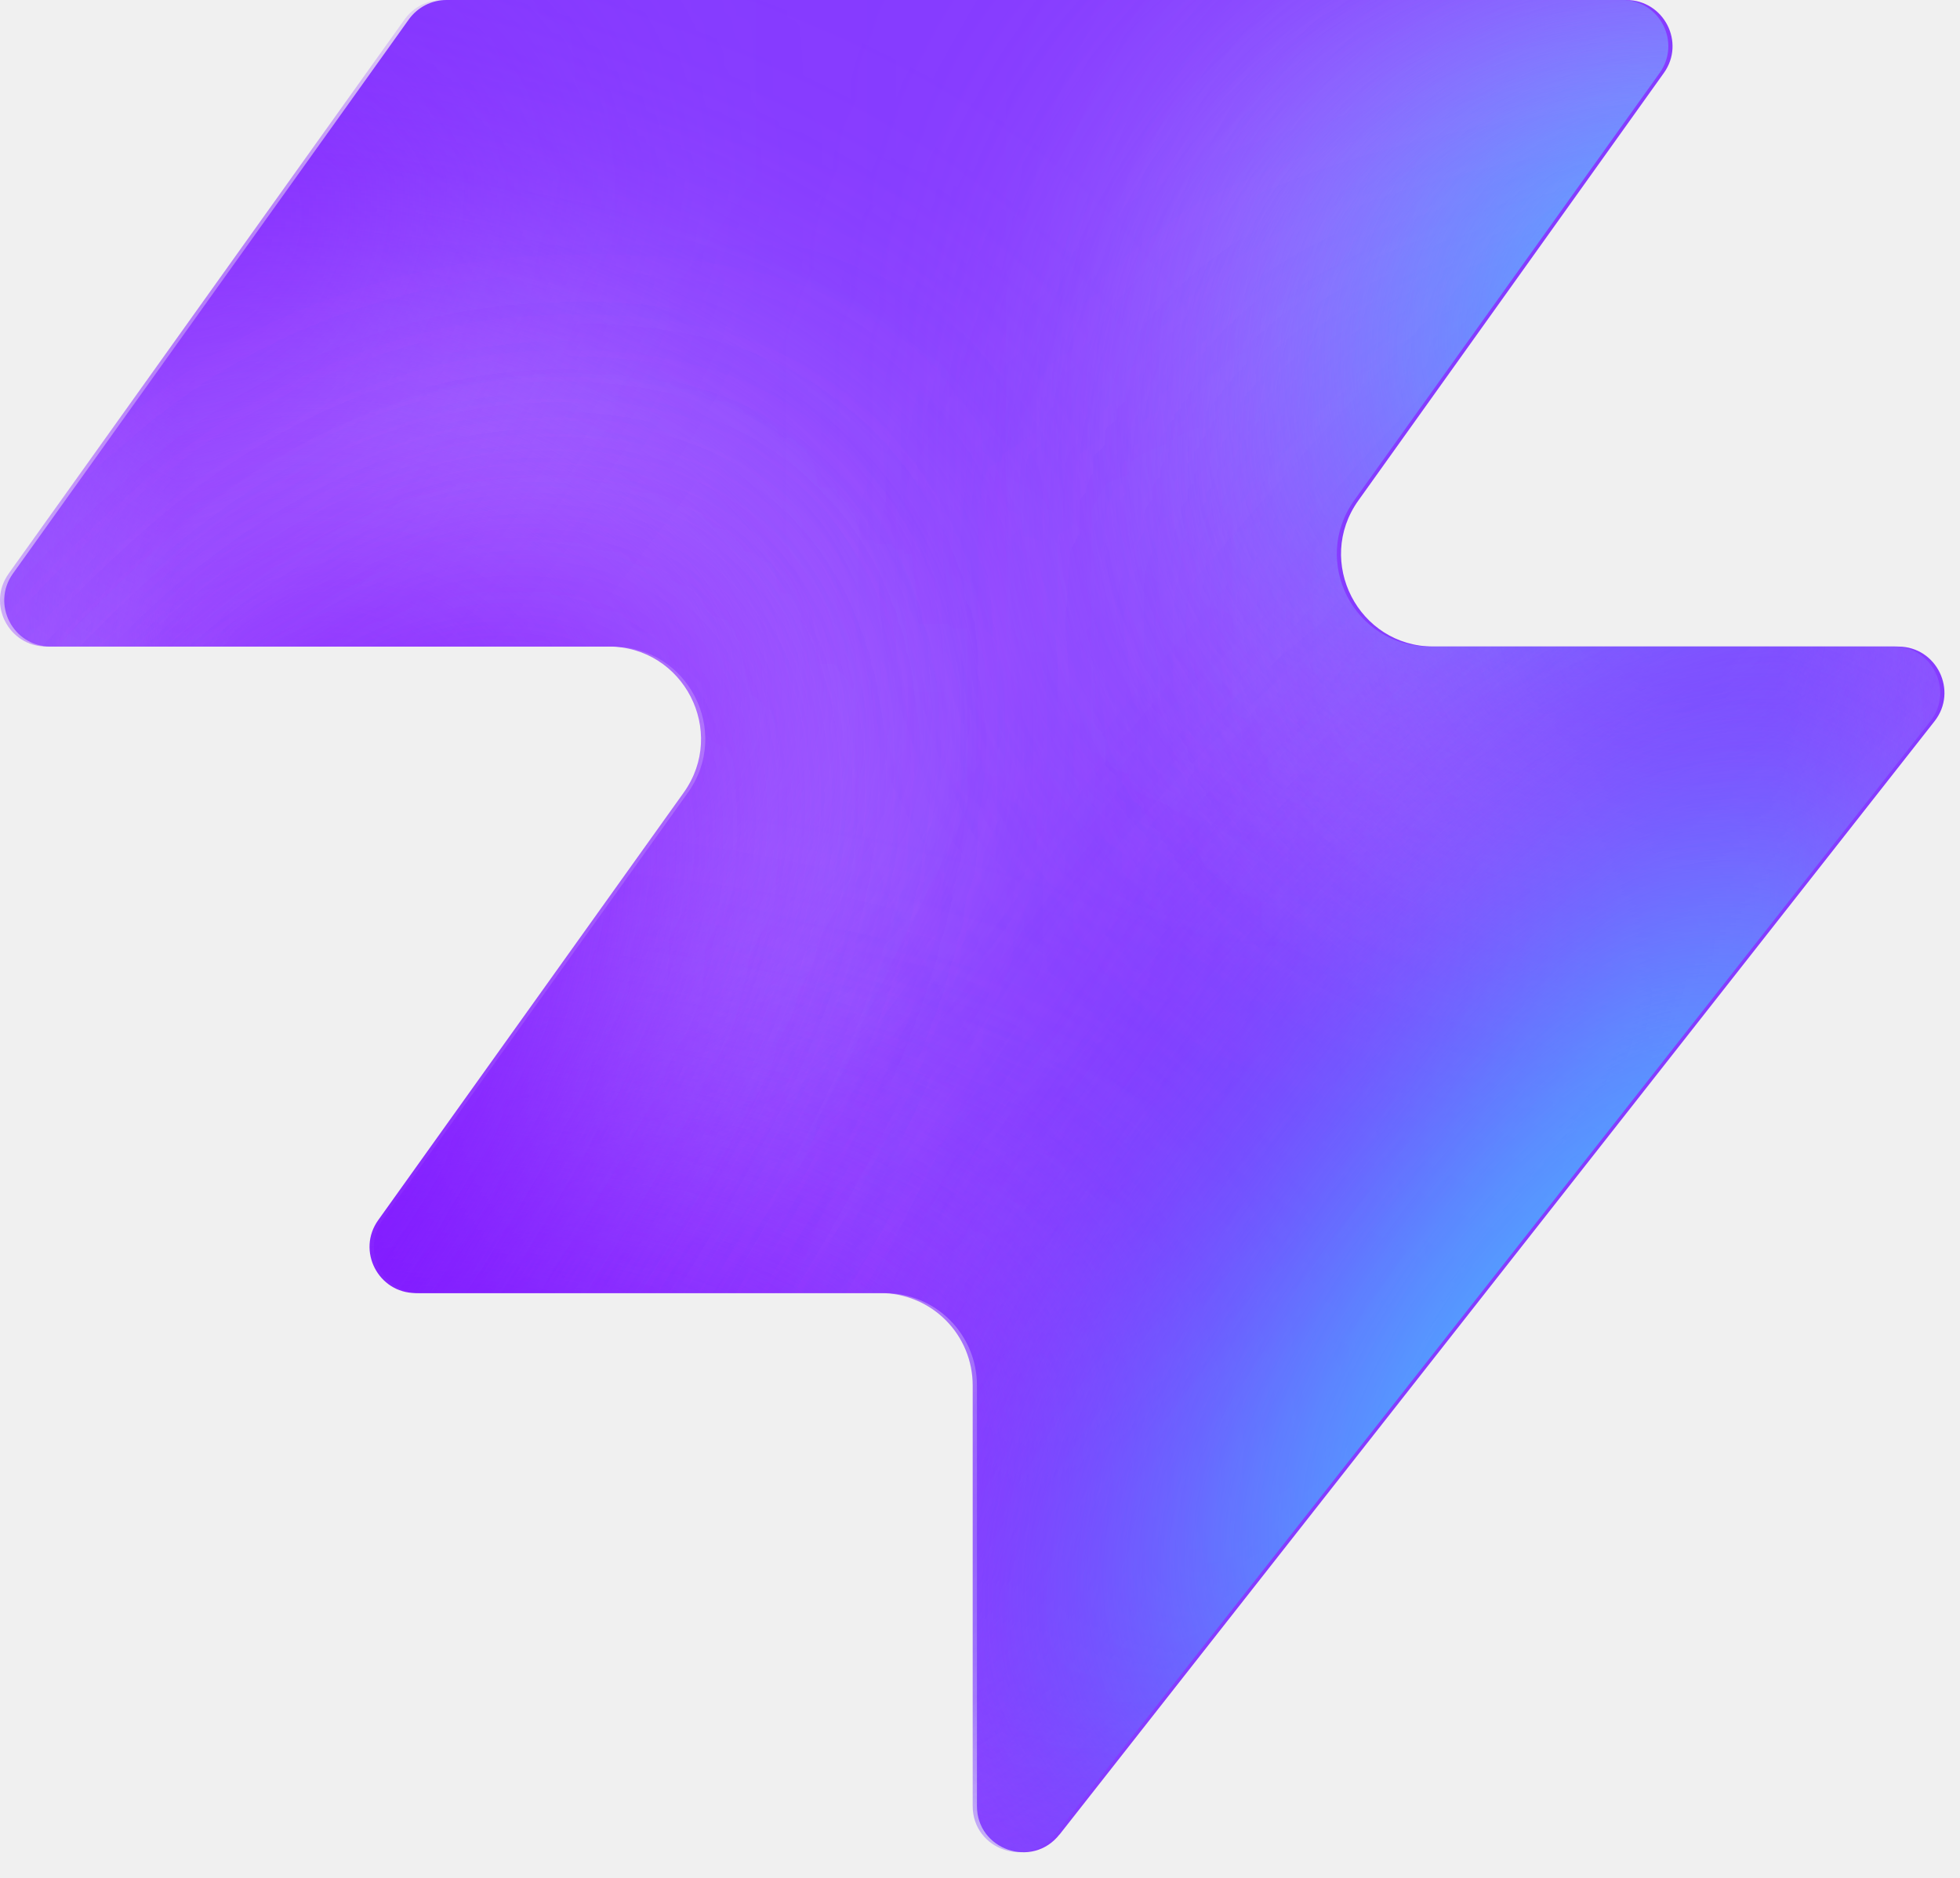
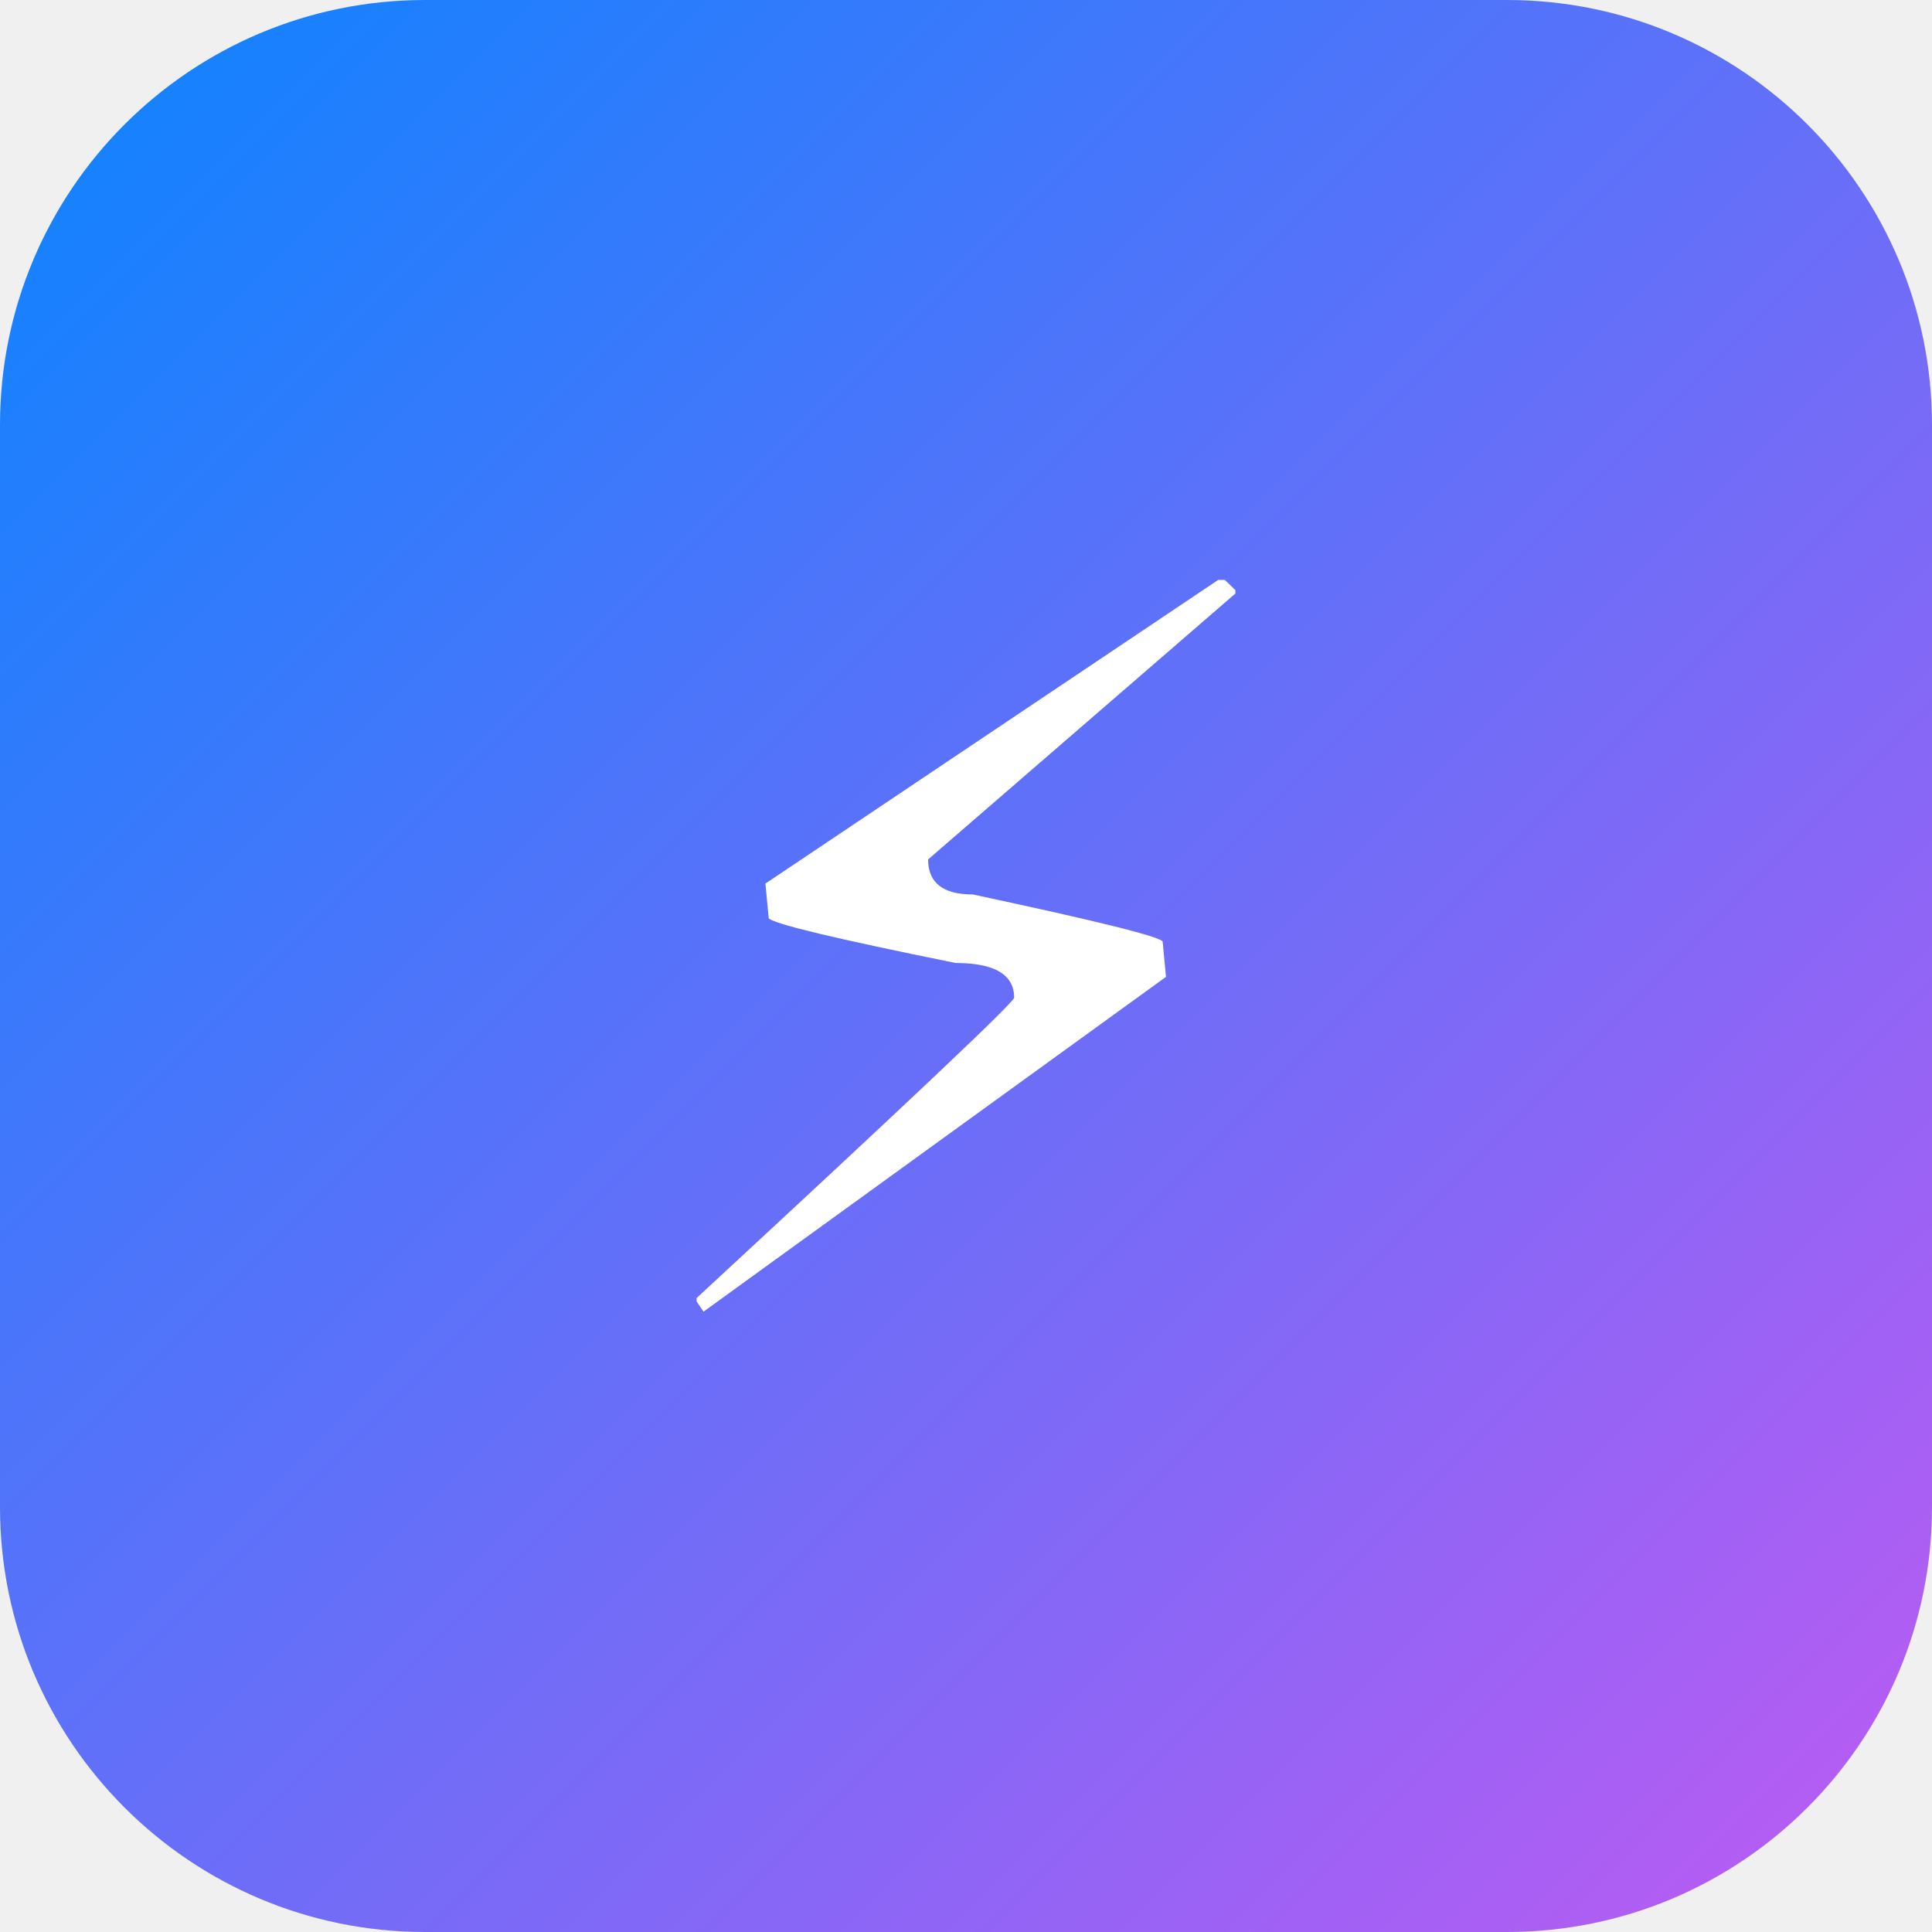
- <svg xmlns="http://www.w3.org/2000/svg" width="48" height="46" fill="none" viewBox="0 0 48 46">
-   <path fill="#863bff" d="M25.946 44.938c-.664.845-2.021.375-2.021-.698V33.937a2.26 2.26 0 0 0-2.262-2.262H10.287c-.92 0-1.456-1.04-.92-1.788l7.48-10.471c1.07-1.497 0-3.578-1.842-3.578H1.237c-.92 0-1.456-1.04-.92-1.788L10.013.474c.214-.297.556-.474.92-.474h28.894c.92 0 1.456 1.04.92 1.788l-7.48 10.471c-1.07 1.498 0 3.579 1.842 3.579h11.377c.943 0 1.473 1.088.89 1.83L25.947 44.94z" style="fill:#863bff;fill:color(display-p3 .525 .23 1);fill-opacity:1" />
-   <mask id="a" width="48" height="46" x="0" y="0" maskUnits="userSpaceOnUse" style="mask-type:alpha">
-     <path fill="#000" d="M25.842 44.938c-.664.844-2.021.375-2.021-.698V33.937a2.26 2.26 0 0 0-2.262-2.262H10.183c-.92 0-1.456-1.04-.92-1.788l7.48-10.471c1.07-1.498 0-3.579-1.842-3.579H1.133c-.92 0-1.456-1.04-.92-1.787L9.91.473c.214-.297.556-.474.92-.474h28.894c.92 0 1.456 1.04.92 1.788l-7.48 10.471c-1.07 1.498 0 3.578 1.842 3.578h11.377c.943 0 1.473 1.088.89 1.832L25.843 44.94z" style="fill:#000;fill-opacity:1" />
-   </mask>
-   <g mask="url(#a)">
-     <g filter="url(#b)">
-       <ellipse cx="5.508" cy="14.704" fill="#ede6ff" rx="5.508" ry="14.704" style="fill:#ede6ff;fill:color(display-p3 .927 .903 1);fill-opacity:1" transform="matrix(.00324 1 1 -.00324 -4.47 31.516)" />
-     </g>
-     <g filter="url(#c)">
-       <ellipse cx="10.399" cy="29.851" fill="#ede6ff" rx="10.399" ry="29.851" style="fill:#ede6ff;fill:color(display-p3 .927 .903 1);fill-opacity:1" transform="matrix(.00324 1 1 -.00324 -39.328 7.883)" />
-     </g>
-     <g filter="url(#d)">
-       <ellipse cx="5.508" cy="30.487" fill="#7e14ff" rx="5.508" ry="30.487" style="fill:#7e14ff;fill:color(display-p3 .492 .077 1);fill-opacity:1" transform="rotate(89.814 -25.913 -14.639)scale(1 -1)" />
-     </g>
-     <g filter="url(#e)">
-       <ellipse cx="5.508" cy="30.599" fill="#7e14ff" rx="5.508" ry="30.599" style="fill:#7e14ff;fill:color(display-p3 .492 .077 1);fill-opacity:1" transform="rotate(89.814 -32.644 -3.334)scale(1 -1)" />
-     </g>
-     <g filter="url(#f)">
-       <ellipse cx="5.508" cy="30.599" fill="#7e14ff" rx="5.508" ry="30.599" style="fill:#7e14ff;fill:color(display-p3 .492 .077 1);fill-opacity:1" transform="matrix(.00324 1 1 -.00324 -34.34 30.47)" />
-     </g>
-     <g filter="url(#g)">
-       <ellipse cx="14.072" cy="22.078" fill="#ede6ff" rx="14.072" ry="22.078" style="fill:#ede6ff;fill:color(display-p3 .927 .903 1);fill-opacity:1" transform="rotate(93.35 24.506 48.493)scale(-1 1)" />
-     </g>
-     <g filter="url(#h)">
-       <ellipse cx="3.47" cy="21.501" fill="#7e14ff" rx="3.47" ry="21.501" style="fill:#7e14ff;fill:color(display-p3 .492 .077 1);fill-opacity:1" transform="rotate(89.009 28.708 47.59)scale(-1 1)" />
-     </g>
-     <g filter="url(#i)">
-       <ellipse cx="3.47" cy="21.501" fill="#7e14ff" rx="3.47" ry="21.501" style="fill:#7e14ff;fill:color(display-p3 .492 .077 1);fill-opacity:1" transform="rotate(89.009 28.708 47.59)scale(-1 1)" />
-     </g>
-     <g filter="url(#j)">
-       <ellipse cx=".387" cy="8.972" fill="#7e14ff" rx="4.407" ry="29.108" style="fill:#7e14ff;fill:color(display-p3 .492 .077 1);fill-opacity:1" transform="rotate(39.51 .387 8.972)" />
-     </g>
-     <g filter="url(#k)">
-       <ellipse cx="47.523" cy="-6.092" fill="#7e14ff" rx="4.407" ry="29.108" style="fill:#7e14ff;fill:color(display-p3 .492 .077 1);fill-opacity:1" transform="rotate(37.892 47.523 -6.092)" />
-     </g>
-     <g filter="url(#l)">
-       <ellipse cx="41.412" cy="6.333" fill="#47bfff" rx="5.971" ry="9.665" style="fill:#47bfff;fill:color(display-p3 .28 .748 1);fill-opacity:1" transform="rotate(37.892 41.412 6.333)" />
-     </g>
-     <g filter="url(#m)">
-       <ellipse cx="-1.879" cy="38.332" fill="#7e14ff" rx="4.407" ry="29.108" style="fill:#7e14ff;fill:color(display-p3 .492 .077 1);fill-opacity:1" transform="rotate(37.892 -1.88 38.332)" />
-     </g>
-     <g filter="url(#n)">
-       <ellipse cx="-1.879" cy="38.332" fill="#7e14ff" rx="4.407" ry="29.108" style="fill:#7e14ff;fill:color(display-p3 .492 .077 1);fill-opacity:1" transform="rotate(37.892 -1.88 38.332)" />
-     </g>
-     <g filter="url(#o)">
-       <ellipse cx="35.651" cy="29.907" fill="#7e14ff" rx="4.407" ry="29.108" style="fill:#7e14ff;fill:color(display-p3 .492 .077 1);fill-opacity:1" transform="rotate(37.892 35.651 29.907)" />
-     </g>
-     <g filter="url(#p)">
-       <ellipse cx="38.418" cy="32.4" fill="#47bfff" rx="5.971" ry="15.297" style="fill:#47bfff;fill:color(display-p3 .28 .748 1);fill-opacity:1" transform="rotate(37.892 38.418 32.4)" />
-     </g>
-   </g>
+ <svg xmlns="http://www.w3.org/2000/svg" viewBox="0 0 100 100">
  <defs>
-     <filter id="b" width="60.045" height="41.654" x="-19.77" y="16.149" color-interpolation-filters="sRGB" filterUnits="userSpaceOnUse">
-       <feFlood flood-opacity="0" result="BackgroundImageFix" />
-       <feBlend in="SourceGraphic" in2="BackgroundImageFix" result="shape" />
-       <feGaussianBlur result="effect1_foregroundBlur_2002_17158" stdDeviation="7.659" />
-     </filter>
-     <filter id="c" width="90.34" height="51.437" x="-54.613" y="-7.533" color-interpolation-filters="sRGB" filterUnits="userSpaceOnUse">
-       <feFlood flood-opacity="0" result="BackgroundImageFix" />
-       <feBlend in="SourceGraphic" in2="BackgroundImageFix" result="shape" />
-       <feGaussianBlur result="effect1_foregroundBlur_2002_17158" stdDeviation="7.659" />
-     </filter>
-     <filter id="d" width="79.355" height="29.4" x="-49.64" y="2.03" color-interpolation-filters="sRGB" filterUnits="userSpaceOnUse">
-       <feFlood flood-opacity="0" result="BackgroundImageFix" />
-       <feBlend in="SourceGraphic" in2="BackgroundImageFix" result="shape" />
-       <feGaussianBlur result="effect1_foregroundBlur_2002_17158" stdDeviation="4.596" />
-     </filter>
-     <filter id="e" width="79.579" height="29.4" x="-45.045" y="20.029" color-interpolation-filters="sRGB" filterUnits="userSpaceOnUse">
-       <feFlood flood-opacity="0" result="BackgroundImageFix" />
-       <feBlend in="SourceGraphic" in2="BackgroundImageFix" result="shape" />
-       <feGaussianBlur result="effect1_foregroundBlur_2002_17158" stdDeviation="4.596" />
-     </filter>
-     <filter id="f" width="79.579" height="29.4" x="-43.513" y="21.178" color-interpolation-filters="sRGB" filterUnits="userSpaceOnUse">
-       <feFlood flood-opacity="0" result="BackgroundImageFix" />
-       <feBlend in="SourceGraphic" in2="BackgroundImageFix" result="shape" />
-       <feGaussianBlur result="effect1_foregroundBlur_2002_17158" stdDeviation="4.596" />
-     </filter>
-     <filter id="g" width="74.749" height="58.852" x="15.756" y="-17.901" color-interpolation-filters="sRGB" filterUnits="userSpaceOnUse">
-       <feFlood flood-opacity="0" result="BackgroundImageFix" />
-       <feBlend in="SourceGraphic" in2="BackgroundImageFix" result="shape" />
-       <feGaussianBlur result="effect1_foregroundBlur_2002_17158" stdDeviation="7.659" />
-     </filter>
-     <filter id="h" width="61.377" height="25.362" x="23.548" y="2.284" color-interpolation-filters="sRGB" filterUnits="userSpaceOnUse">
-       <feFlood flood-opacity="0" result="BackgroundImageFix" />
-       <feBlend in="SourceGraphic" in2="BackgroundImageFix" result="shape" />
-       <feGaussianBlur result="effect1_foregroundBlur_2002_17158" stdDeviation="4.596" />
-     </filter>
-     <filter id="i" width="61.377" height="25.362" x="23.548" y="2.284" color-interpolation-filters="sRGB" filterUnits="userSpaceOnUse">
-       <feFlood flood-opacity="0" result="BackgroundImageFix" />
-       <feBlend in="SourceGraphic" in2="BackgroundImageFix" result="shape" />
-       <feGaussianBlur result="effect1_foregroundBlur_2002_17158" stdDeviation="4.596" />
-     </filter>
-     <filter id="j" width="56.045" height="63.649" x="-27.636" y="-22.853" color-interpolation-filters="sRGB" filterUnits="userSpaceOnUse">
-       <feFlood flood-opacity="0" result="BackgroundImageFix" />
-       <feBlend in="SourceGraphic" in2="BackgroundImageFix" result="shape" />
-       <feGaussianBlur result="effect1_foregroundBlur_2002_17158" stdDeviation="4.596" />
-     </filter>
-     <filter id="k" width="54.814" height="64.646" x="20.116" y="-38.415" color-interpolation-filters="sRGB" filterUnits="userSpaceOnUse">
-       <feFlood flood-opacity="0" result="BackgroundImageFix" />
-       <feBlend in="SourceGraphic" in2="BackgroundImageFix" result="shape" />
-       <feGaussianBlur result="effect1_foregroundBlur_2002_17158" stdDeviation="4.596" />
-     </filter>
-     <filter id="l" width="33.541" height="35.313" x="24.641" y="-11.323" color-interpolation-filters="sRGB" filterUnits="userSpaceOnUse">
-       <feFlood flood-opacity="0" result="BackgroundImageFix" />
-       <feBlend in="SourceGraphic" in2="BackgroundImageFix" result="shape" />
-       <feGaussianBlur result="effect1_foregroundBlur_2002_17158" stdDeviation="4.596" />
-     </filter>
-     <filter id="m" width="54.814" height="64.646" x="-29.286" y="6.009" color-interpolation-filters="sRGB" filterUnits="userSpaceOnUse">
-       <feFlood flood-opacity="0" result="BackgroundImageFix" />
-       <feBlend in="SourceGraphic" in2="BackgroundImageFix" result="shape" />
-       <feGaussianBlur result="effect1_foregroundBlur_2002_17158" stdDeviation="4.596" />
-     </filter>
-     <filter id="n" width="54.814" height="64.646" x="-29.286" y="6.009" color-interpolation-filters="sRGB" filterUnits="userSpaceOnUse">
-       <feFlood flood-opacity="0" result="BackgroundImageFix" />
-       <feBlend in="SourceGraphic" in2="BackgroundImageFix" result="shape" />
-       <feGaussianBlur result="effect1_foregroundBlur_2002_17158" stdDeviation="4.596" />
-     </filter>
-     <filter id="o" width="54.814" height="64.646" x="8.244" y="-2.416" color-interpolation-filters="sRGB" filterUnits="userSpaceOnUse">
-       <feFlood flood-opacity="0" result="BackgroundImageFix" />
-       <feBlend in="SourceGraphic" in2="BackgroundImageFix" result="shape" />
-       <feGaussianBlur result="effect1_foregroundBlur_2002_17158" stdDeviation="4.596" />
-     </filter>
-     <filter id="p" width="39.409" height="43.623" x="18.713" y="10.588" color-interpolation-filters="sRGB" filterUnits="userSpaceOnUse">
-       <feFlood flood-opacity="0" result="BackgroundImageFix" />
-       <feBlend in="SourceGraphic" in2="BackgroundImageFix" result="shape" />
-       <feGaussianBlur result="effect1_foregroundBlur_2002_17158" stdDeviation="4.596" />
-     </filter>
+     <linearGradient id="g" x1="0%" y1="0%" x2="100%" y2="100%">
+       <stop offset="0%" style="stop-color:#0A84FF" />
+       <stop offset="100%" style="stop-color:#BF5AF2" />
+     </linearGradient>
  </defs>
+   <rect width="100" height="100" rx="22" fill="url(#g)" />
+   <text x="50" y="68" font-size="52" text-anchor="middle" fill="white" font-family="Arial" font-weight="900">⚡</text>
</svg>
